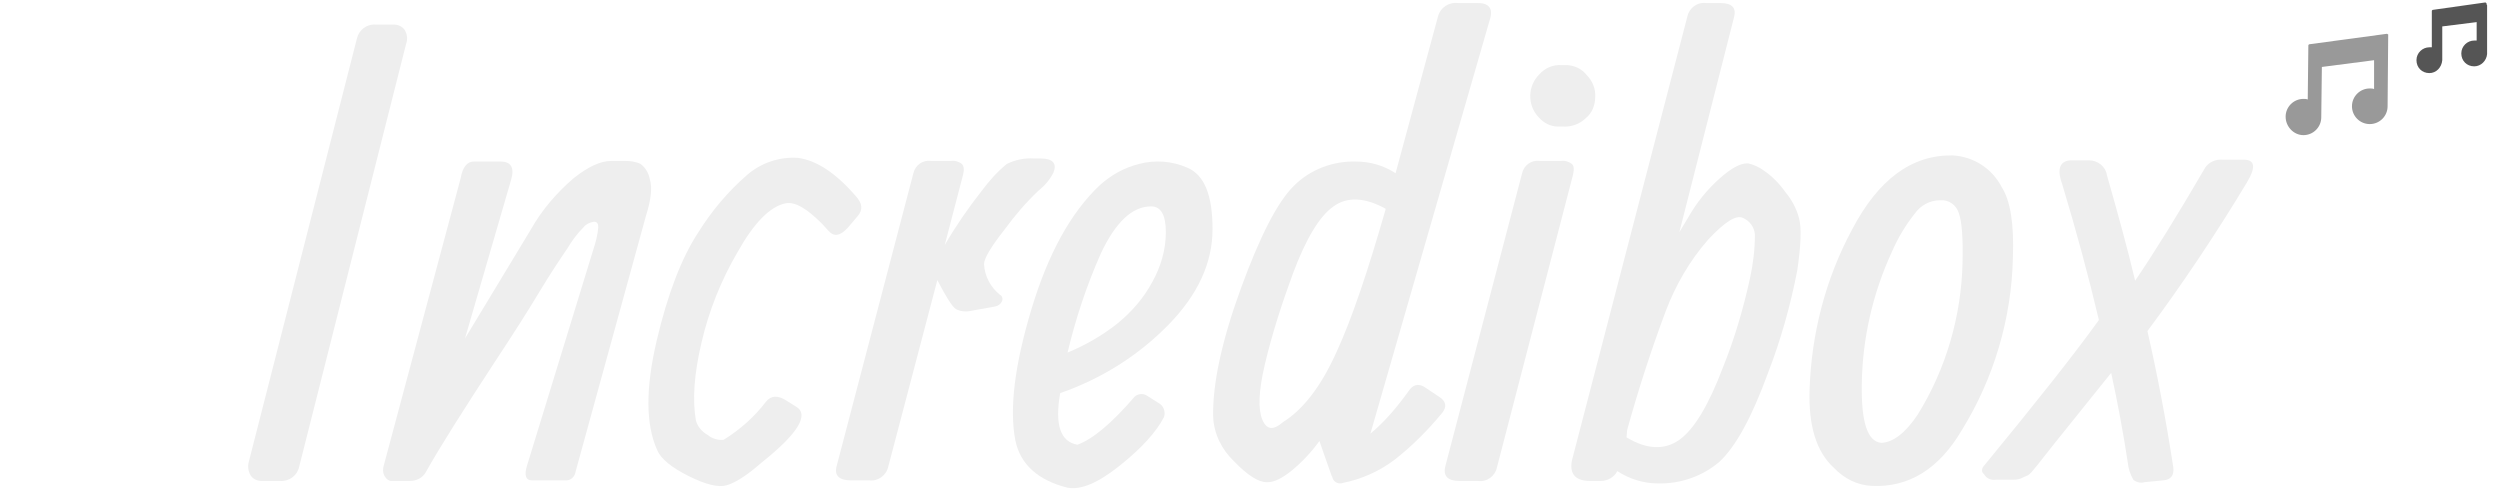
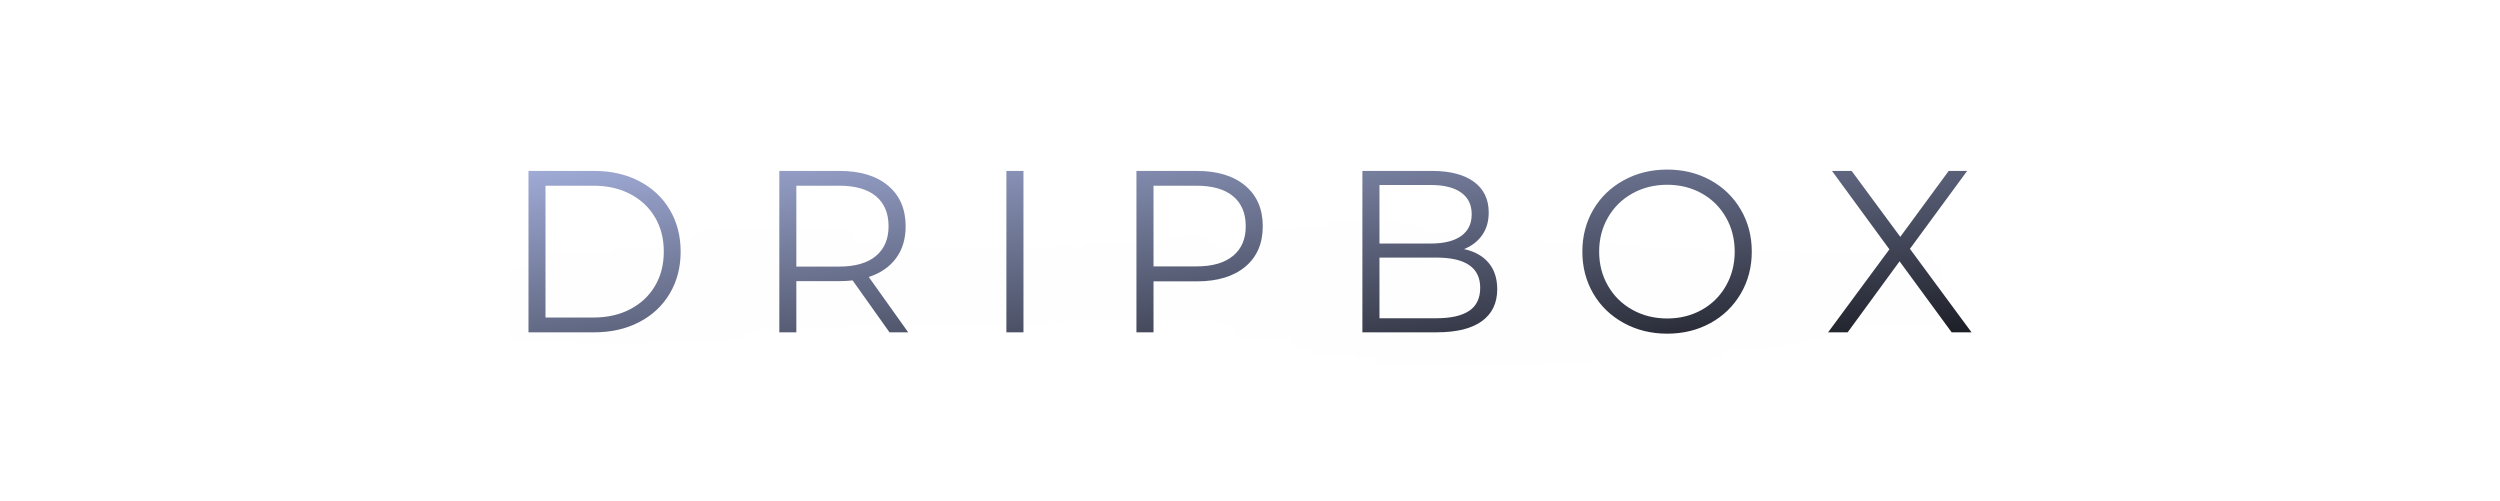
- <svg xmlns="http://www.w3.org/2000/svg" version="1.1" id="png" x="0px" y="0px" viewBox="0 0 407 80" style="enable-background:new 0 0 407 80;" xml:space="preserve">
-   <style type="text/css">
- 	.st0{fill:#EEEEEE;}
- 	.st1{fill:#999999;}
- 	.st2{fill:#555555;}
- </style>
-   <path class="st0" d="M58.1,6.3c0.3-1.4,1.6-2.4,3-2.3h3c0.7,0,1.4,0.3,1.8,0.9c0.4,0.7,0.5,1.5,0.2,2.3L48.7,76  c-0.3,1.4-1.6,2.4-3.1,2.3h-3c-0.7,0-1.4-0.3-1.8-0.9c-0.4-0.7-0.5-1.5-0.3-2.2L58.1,6.3z" />
-   <path class="st0" d="M75.7,55.1l10.7-17.7c1.8-3.2,4.2-6,7-8.4c2.4-1.9,4.4-2.8,6.1-2.8h2.2c0.9,0,1.8,0.1,2.6,0.5  c0.8,0.6,1.3,1.5,1.5,2.5c0.4,1.3,0.2,3.3-0.6,5.8L93.7,76.8c-0.1,0.8-0.8,1.5-1.7,1.4h-5.4c-1,0-1.3-0.8-0.8-2.4l10.8-35.2  c0.4-1.2,0.7-2.4,0.8-3.6c0-0.6-0.2-0.9-0.7-0.9C96,36.2,95.4,36.5,95,37c-1,1-1.9,2.2-2.6,3.4c-1.3,1.9-2.9,4.3-4.7,7.3  c-1.8,3-4.1,6.6-7,11c-5.3,8.1-9.1,14.1-11.4,18.2c-0.5,0.9-1.5,1.4-2.6,1.4h-3c-0.4,0-0.8-0.3-1.1-0.8c-0.3-0.6-0.3-1.2-0.1-1.8  L75,29c0.3-1.8,1.1-2.7,2.1-2.7h4.4c1.7,0,2.3,1,1.7,3L75.7,55.1z" />
-   <path class="st0" d="M139.3,31.9c1.1,1.2,1.2,2.2,0.4,3.2l-1.7,2c-1.2,1.3-2.2,1.5-3.1,0.5l-1.1-1.2c-2.5-2.5-4.4-3.6-5.9-3.3  c-2.5,0.5-5.1,3.1-7.8,7.9c-2.7,4.6-4.7,9.6-5.9,14.8c-1.2,5.1-1.5,9.3-0.9,12.7c0.3,1,1,1.8,1.9,2.3c0.7,0.6,1.7,0.9,2.6,0.8  c2.6-1.6,5-3.7,6.9-6.2c0.8-1,1.9-1.1,3.3-0.2l1.6,1c2.2,1.3,0.3,4.4-5.6,9.1c-2.4,2.1-4.3,3.3-5.7,3.7c-1.3,0.4-3.4-0.1-6.2-1.5  c-2.8-1.4-4.5-2.8-5.1-4.2c-1.9-4.2-1.9-10.1-0.1-17.8s4.1-13.6,6.8-17.7c2.2-3.5,4.8-6.6,7.9-9.3c2.3-2,5.3-3,8.3-2.8  C132.9,26.1,136,28.1,139.3,31.9" />
-   <path class="st0" d="M153.8,39.9c1.8-3.1,3.8-6,6-8.8c1.2-1.6,2.5-3.1,4.1-4.4c1.4-0.7,2.9-1,4.5-0.9h1c2,0,2.7,0.8,2.1,2.3  c-0.6,1.2-1.5,2.2-2.5,3c-2,1.9-3.8,4-5.4,6.2c-2.3,2.9-3.4,4.8-3.4,5.7c0.1,2,1.1,3.8,2.6,5c0.4,0.2,0.5,0.7,0.3,1.1  c-0.2,0.4-0.6,0.7-1.1,0.8l-3.9,0.7c-0.9,0.2-1.8,0.1-2.5-0.3c-0.6-0.4-1.6-2-3-4.7l-8,30.4c-0.3,1.4-1.7,2.4-3.1,2.2h-3  c-1.9,0-2.7-0.8-2.3-2.3l12.5-47.7c0.3-1.3,1.5-2.2,2.9-2h3.2c0.6-0.1,1.3,0.1,1.8,0.5c0.3,0.3,0.4,0.9,0.2,1.7L153.8,39.9z" />
-   <path class="st0" d="M172.6,64c-0.9,5.1,0,7.9,2.8,8.4c2.5-0.9,5.6-3.5,9.3-7.8c0.5-0.5,1.4-0.6,2-0.2l1.9,1.2  c0.8,0.4,1.2,1.4,0.9,2.3c-1.3,2.5-3.7,5.1-7.2,7.9s-6.3,4-8.5,3.6c-4.8-1.2-7.7-3.8-8.5-7.7c-1-5.2-0.1-12.3,2.6-21.3  c2.7-9,6.4-15.8,11.2-20.3c1.8-1.6,3.9-2.8,6.3-3.4c2.6-0.7,5.4-0.5,7.9,0.6c2.8,1.2,4.1,4.5,4.1,10S195,48,190.2,52.9  C185.2,58,179.2,61.7,172.6,64 M173.8,57.4c2.9-1.2,5.7-2.8,8.2-4.8c2.3-1.9,4.2-4.1,5.6-6.7c1.4-2.5,2.2-5.3,2.2-8.1  s-0.8-4.2-2.4-4.2c-3.1,0-5.8,2.6-8.2,7.7C176.9,46.5,175.1,51.9,173.8,57.4" />
-   <path class="st0" d="M242.6,3l-19.5,67.6c2.4-2,4.4-4.4,6.2-6.9c0.7-1.1,1.6-1.3,2.6-0.7l2.4,1.6c1.1,0.7,1.3,1.6,0.5,2.6  c-2.3,2.8-4.9,5.4-7.7,7.6c-2.5,1.9-5.4,3.2-8.4,3.8c-0.8,0.3-1.6-0.1-1.8-0.9c0-0.1,0-0.1-0.1-0.2l-2-5.7c-1.3,1.8-2.8,3.4-4.5,4.8  c-1.6,1.3-2.9,1.9-3.9,1.9h-0.2c-1.3,0-3.1-1.1-5.3-3.4c-2-1.9-3.3-4.5-3.4-7.3c-0.1-5.3,1.4-12.3,4.5-20.8s6-14.2,8.7-16.8  c2.6-2.6,6.3-4,10-3.9c2.3,0,4.5,0.6,6.5,1.9l6.9-25.5c0.4-1.5,1.8-2.4,3.3-2.2h2.9C242.3,0.4,243.1,1.3,242.6,3 M225.6,34  c-3.4-1.9-6.3-2-8.5-0.4c-2.3,1.6-4.5,5.3-6.6,10.9c-1.8,4.9-3.4,9.8-4.6,14.9c-1,4.3-1.1,7.2-0.4,8.9s1.8,1.8,3.4,0.4  c3.2-2,6.1-5.7,8.6-11.2C220.1,51.9,222.7,44.1,225.6,34" />
-   <path class="st0" d="M256.1,28.4l-12.4,47.7c-0.3,1.4-1.6,2.4-3.1,2.2h-3c-1.9,0-2.7-0.8-2.3-2.4l12.5-47.7c0.3-1.3,1.5-2.2,2.9-2  h3.4c0.6-0.1,1.3,0.1,1.8,0.5C256.2,26.9,256.3,27.5,256.1,28.4 M254.2,10.6h1c1.2,0.1,2.3,0.6,3.1,1.6c0.9,0.9,1.5,2.2,1.4,3.6  c0,1.3-0.5,2.6-1.5,3.4c-1,1-2.4,1.5-3.8,1.4h-0.8c-1.2,0-2.3-0.6-3.1-1.5c-1.9-2-1.8-5.1,0.1-7C251.5,11.1,252.8,10.5,254.2,10.6" />
-   <path class="st0" d="M269.9,78.7c-2.3,0-4.6-0.7-6.6-2c-0.5,1-1.6,1.6-2.7,1.6h-1.7c-2.4,0-3.4-1.1-3-3.3l18.8-72.3  c0.3-1.4,1.6-2.4,3.1-2.2h2.3c1.9,0,2.6,0.8,2.2,2.3l-8.9,35l1.5-2.5c1.3-2.3,3-4.4,5-6.2c1.9-1.7,3.4-2.5,4.5-2.5h0.2  c0.9,0.2,1.8,0.6,2.6,1.2c1.3,0.9,2.5,2.1,3.4,3.4c1.1,1.3,1.9,2.8,2.3,4.4c0.4,1.5,0.3,4.3-0.3,8.4c-1.1,5.7-2.7,11.4-4.8,16.8  c-2.6,7.1-5.2,11.9-7.9,14.4C277.2,77.5,273.6,78.8,269.9,78.7 M264.8,71.2c3.3,2,6.2,2.1,8.6,0.4c2.4-1.7,4.8-5.7,7.1-11.8  c1.9-4.7,3.3-9.5,4.4-14.5c0.5-2.3,0.8-4.7,0.8-7.1c-0.1-1.2-0.8-2.2-1.9-2.7c-1.1-0.6-3,0.6-5.7,3.5c-3,3.4-5.3,7.4-6.9,11.6  c-2.4,6.4-4.5,12.9-6.3,19.4L264.8,71.2z" />
-   <path class="st0" d="M294.6,63.4c0.3-9.1,2.6-18,6.9-26c4.3-8.2,9.7-12.2,16.4-12.1c3.4,0.2,6.4,2.1,8,5.2c1.4,2.2,2,6,1.8,11.4  c-0.2,9.9-3.1,19.7-8.3,28.1c-3.7,6.3-8.6,9.4-14.7,9.1c-2.3-0.1-4.5-1.2-6.1-2.9C295.7,73.6,294.4,69.3,294.6,63.4 M312.2,67.5  c4.6-7.4,7.1-16,7.3-24.7c0.1-4-0.1-6.7-0.6-8.1c-0.4-1.3-1.6-2.2-3-2.1c-1.7,0-3.2,0.8-4.2,2.2c-1.5,1.9-2.7,3.9-3.7,6.2  c-3.1,6.7-4.8,14.1-4.9,21.5c-0.1,6.2,0.9,9.4,3.2,9.6C308.2,72,310.2,70.5,312.2,67.5" />
-   <path class="st0" d="M323.1,75.7c8.3-10.1,14.5-17.9,18.6-23.6c-1.7-7.2-3.7-14.6-6-22.2c-0.9-2.5-0.3-3.8,1.6-3.8h2.8  c1.4,0,2.7,1,2.9,2.4c1.8,6.3,3.4,12.1,4.6,17.2c3-4.4,6.8-10.5,11.4-18.4c0.6-0.9,1.7-1.4,2.8-1.3h3.5c1.8,0,2,1.2,0.5,3.7  c-5,8.3-10.4,16.4-16.2,24.2c1.6,7,3,14.3,4.2,22.1c0.2,1.4-0.4,2.1-1.6,2.2l-3.1,0.3c-0.6,0.2-1.3,0-1.8-0.4  c-0.5-0.9-0.8-1.8-0.9-2.8c-0.7-4.7-1.6-9.5-2.7-14.6l-9.4,11.7l-2.6,3.3l-0.5,0.6l-0.5,0.6c-0.2,0.2-0.4,0.4-0.6,0.5l-0.7,0.3  c-0.5,0.3-1.1,0.4-1.6,0.4h-2.9c-0.8,0.1-1.5-0.2-1.9-0.9C322.5,76.8,322.6,76.2,323.1,75.7" />
-   <path class="st1" d="M388.6,5.5L376,7.2c-0.1,0-0.2,0.1-0.2,0.2l-0.1,8.8c-0.2-0.1-0.5-0.1-0.7-0.1c-1.6,0-2.9,1.3-2.9,2.9  s1.3,3,2.9,3l0,0l0,0c1.6,0,2.9-1.3,2.9-2.9l0.1-8.2l8.5-1.1v4.7c-0.2-0.1-0.5-0.1-0.7-0.1c-1.6,0-2.9,1.3-2.9,2.9s1.3,2.9,2.9,2.9  s2.9-1.3,2.9-2.9l0.1-11.7C388.9,5.7,388.8,5.6,388.6,5.5C388.6,5.6,388.6,5.6,388.6,5.5" />
-   <path class="st2" d="M404.8,0.5c-0.1,0-0.1-0.1-0.2-0.1l-8.5,1.2c-0.1,0-0.2,0.1-0.2,0.2v5.9c-0.1,0-0.3,0-0.4,0  c-1.1,0-2.1,0.9-2.1,2.1s0.9,2.1,2.1,2.1l0,0c1.1,0,2-0.9,2.1-2.1V4.3l5.6-0.7v3c-0.1,0-0.3,0-0.4,0c-1.1,0-2.1,0.9-2.1,2.1  s0.9,2.1,2.1,2.1c1.1,0,2-0.9,2.1-2V0.9c0-0.1,0-0.1-0.1-0.2V0.5z" />
+ <svg xmlns="http://www.w3.org/2000/svg" width="422.892px" height="84.667px" viewBox="38.554 32.667 422.892 84.667" style="background: none;" preserveAspectRatio="xMidYMid">
+   <defs>
+     <linearGradient id="editing-shadow-gradient1" x1="0" x2="0" y1="0" y2="1">
+       <stop offset="0" stop-color="#000000" stop-opacity="0" />
+       <stop offset="0.2" stop-color="#000000" stop-opacity="0" />
+       <stop offset="1" stop-color="#000000" stop-opacity="1" />
+     </linearGradient>
+     <linearGradient id="editing-shadow-gradient2" x1="-0.255" x2="1.255" y1="-0.156" y2="1.156">
+       <stop offset="0" stop-color="#bcc9fc" />
+       <stop offset="1" stop-color="#000000" />
+     </linearGradient>
+     <filter id="editing-shadow" x="-100%" y="-100%" width="300%" height="300%">
+       <feGaussianBlur stdDeviation="20" />
+       <feComposite operator="in" in2="SourceGraphic" />
+       <feGaussianBlur stdDeviation="10" />
+     </filter>
+   </defs>
+   <g transform="translate(250,75)">
+     <g transform="translate(-12.9, -1.2)">
+       <g transform="skewX(45)">
+         <g filter="url(#editing-shadow)">
+           <g transform="translate(-126.5, 13.88)">
+             <path d="M4.45 0L4.45-27.30L15.56-27.30L15.56-27.30Q19.89-27.30 23.20-25.56L23.20-25.56L23.20-25.56Q26.52-23.83 28.35-20.73L28.35-20.73L28.35-20.73Q30.19-17.63 30.19-13.65L30.19-13.65L30.19-13.65Q30.19-9.67 28.35-6.57L28.35-6.57L28.35-6.57Q26.52-3.47 23.20-1.74L23.20-1.74L23.20-1.74Q19.89 0 15.56 0L15.56 0L4.45 0ZM7.33-2.50L15.40-2.50L15.40-2.50Q18.99-2.50 21.68-3.92L21.68-3.92L21.68-3.92Q24.38-5.34 25.86-7.86L25.86-7.86L25.86-7.86Q27.34-10.37 27.34-13.65L27.34-13.65L27.34-13.65Q27.34-16.93 25.86-19.44L25.86-19.44L25.86-19.44Q24.38-21.96 21.68-23.38L21.68-23.38L21.68-23.38Q18.99-24.80 15.40-24.80L15.40-24.80L7.33-24.80L7.33-2.50ZM68.68 0L65.52 0L59.28-8.78L59.28-8.78Q58.23-8.66 57.10-8.66L57.10-8.66L49.76-8.66L49.76 0L46.88 0L46.88-27.30L57.10-27.30L57.10-27.30Q62.32-27.30 65.29-24.80L65.29-24.80L65.29-24.80Q68.25-22.31 68.25-17.94L68.25-17.94L68.25-17.94Q68.25-14.74 66.63-12.54L66.63-12.54L66.63-12.54Q65.01-10.34 62.01-9.36L62.01-9.36L68.68 0ZM57.02-11.12L57.02-11.12Q61.07-11.12 63.22-12.91L63.22-12.91L63.22-12.91Q65.36-14.70 65.36-17.94L65.36-17.94L65.36-17.94Q65.36-21.25 63.22-23.03L63.22-23.03L63.22-23.03Q61.07-24.80 57.02-24.80L57.02-24.80L49.76-24.80L49.76-11.12L57.02-11.12ZM85.29 0L85.29-27.30L88.18-27.30L88.18 0L85.29 0ZM117.51-27.30L117.51-27.30Q122.73-27.30 125.70-24.80L125.70-24.80L125.70-24.80Q128.66-22.31 128.66-17.94L128.66-17.94L128.66-17.94Q128.66-13.57 125.70-11.10L125.70-11.10L125.70-11.10Q122.73-8.62 117.51-8.62L117.51-8.62L110.18-8.62L110.18 0L107.29 0L107.29-27.30L117.51-27.30ZM117.43-11.15L117.43-11.15Q121.49-11.15 123.63-12.93L123.63-12.93L123.63-12.93Q125.78-14.70 125.78-17.94L125.78-17.94L125.78-17.94Q125.78-21.25 123.63-23.03L123.63-23.03L123.63-23.03Q121.49-24.80 117.43-24.80L117.43-24.80L110.18-24.80L110.18-11.15L117.43-11.15ZM162.71-14.08L162.71-14.08Q165.40-13.49 166.86-11.76L166.86-11.76L166.86-11.76Q168.32-10.02 168.32-7.29L168.32-7.29L168.32-7.29Q168.32-3.78 165.73-1.89L165.73-1.89L165.73-1.89Q163.14 0 158.07 0L158.07 0L145.51 0L145.51-27.30L157.29-27.30L157.29-27.30Q161.85-27.30 164.37-25.47L164.37-25.47L164.37-25.47Q166.88-23.63 166.88-20.28L166.88-20.28L166.88-20.28Q166.88-18.02 165.77-16.44L165.77-16.44L165.77-16.44Q164.66-14.86 162.71-14.08L162.71-14.08ZM157.09-24.92L148.40-24.92L148.40-15.02L157.09-15.02L157.09-15.02Q160.41-15.02 162.20-16.28L162.20-16.28L162.20-16.28Q164.00-17.55 164.00-19.97L164.00-19.97L164.00-19.97Q164.00-22.39 162.20-23.65L162.20-23.65L162.20-23.65Q160.41-24.92 157.09-24.92L157.09-24.92ZM158.03-2.38L158.03-2.38Q161.69-2.38 163.57-3.63L163.57-3.63L163.57-3.63Q165.44-4.88 165.44-7.53L165.44-7.53L165.44-7.53Q165.44-12.64 158.03-12.64L158.03-12.64L148.40-12.64L148.40-2.38L158.03-2.38ZM197.07 0.23L197.07 0.23Q193.01 0.23 189.72-1.58L189.72-1.58L189.72-1.58Q186.42-3.39 184.57-6.55L184.57-6.55L184.57-6.55Q182.72-9.71 182.72-13.65L182.72-13.65L182.72-13.65Q182.72-17.59 184.57-20.75L184.57-20.75L184.57-20.75Q186.42-23.91 189.72-25.72L189.72-25.72L189.72-25.72Q193.01-27.53 197.07-27.53L197.07-27.53L197.07-27.53Q201.12-27.53 204.38-25.74L204.38-25.74L204.38-25.74Q207.64-23.95 209.51-20.77L209.51-20.77L209.51-20.77Q211.38-17.59 211.38-13.65L211.38-13.65L211.38-13.65Q211.38-9.71 209.51-6.53L209.51-6.53L209.51-6.53Q207.64-3.35 204.38-1.56L204.38-1.56L204.38-1.56Q201.12 0.23 197.07 0.23L197.07 0.23ZM197.07-2.34L197.07-2.34Q200.30-2.34 202.92-3.80L202.92-3.80L202.92-3.80Q205.53-5.26 207.01-7.86L207.01-7.86L207.01-7.86Q208.49-10.45 208.49-13.65L208.49-13.65L208.49-13.65Q208.49-16.85 207.01-19.44L207.01-19.44L207.01-19.44Q205.53-22.04 202.92-23.50L202.92-23.50L202.92-23.50Q200.30-24.96 197.07-24.96L197.07-24.96L197.07-24.96Q193.83-24.96 191.20-23.50L191.20-23.50L191.20-23.50Q188.56-22.04 187.06-19.44L187.06-19.44L187.06-19.44Q185.56-16.85 185.56-13.65L185.56-13.65L185.56-13.65Q185.56-10.45 187.06-7.86L187.06-7.86L187.06-7.86Q188.56-5.26 191.20-3.80L191.20-3.80L191.20-3.80Q193.83-2.34 197.07-2.34L197.07-2.34ZM248.55 0L245.19 0L236.38-12.01L227.60 0L224.29 0L234.66-14.04L224.95-27.30L228.27-27.30L236.50-16.15L244.69-27.30L247.81-27.30L238.13-14.12L248.55 0Z" fill="url(#editing-shadow-gradient1)" />
+           </g>
+         </g>
+       </g>
+     </g>
+     <g>
+       <g transform="translate(-126.5, 13.88)">
+         <path d="M4.45 0L4.45-27.30L15.56-27.30L15.56-27.30Q19.89-27.30 23.20-25.56L23.20-25.56L23.20-25.56Q26.52-23.83 28.35-20.73L28.35-20.73L28.35-20.73Q30.19-17.63 30.19-13.65L30.19-13.65L30.19-13.65Q30.19-9.67 28.35-6.57L28.35-6.57L28.35-6.57Q26.52-3.47 23.20-1.74L23.20-1.74L23.20-1.74Q19.89 0 15.56 0L15.56 0L4.45 0ZM7.33-2.50L15.40-2.50L15.40-2.50Q18.99-2.50 21.68-3.92L21.68-3.92L21.68-3.92Q24.38-5.34 25.86-7.86L25.86-7.86L25.86-7.86Q27.34-10.37 27.34-13.65L27.34-13.65L27.34-13.65Q27.34-16.93 25.86-19.44L25.86-19.44L25.86-19.44Q24.38-21.96 21.68-23.38L21.68-23.38L21.68-23.38Q18.99-24.80 15.40-24.80L15.40-24.80L7.33-24.80L7.33-2.50ZM68.68 0L65.52 0L59.28-8.78L59.28-8.78Q58.23-8.66 57.10-8.66L57.10-8.66L49.76-8.66L49.76 0L46.88 0L46.88-27.30L57.10-27.30L57.10-27.30Q62.32-27.30 65.29-24.80L65.29-24.80L65.29-24.80Q68.25-22.31 68.25-17.94L68.25-17.94L68.25-17.94Q68.25-14.74 66.63-12.54L66.63-12.54L66.63-12.54Q65.01-10.34 62.01-9.36L62.01-9.36L68.68 0ZM57.02-11.12L57.02-11.12Q61.07-11.12 63.22-12.91L63.22-12.91L63.22-12.91Q65.36-14.70 65.36-17.94L65.36-17.94L65.36-17.94Q65.36-21.25 63.22-23.03L63.22-23.03L63.22-23.03Q61.07-24.80 57.02-24.80L57.02-24.80L49.76-24.80L49.76-11.12L57.02-11.12ZM85.29 0L85.29-27.30L88.18-27.30L88.18 0L85.29 0ZM117.51-27.30L117.51-27.30Q122.73-27.30 125.70-24.80L125.70-24.80L125.70-24.80Q128.66-22.31 128.66-17.94L128.66-17.94L128.66-17.94Q128.66-13.57 125.70-11.10L125.70-11.10L125.70-11.10Q122.73-8.62 117.51-8.62L117.51-8.62L110.18-8.62L110.18 0L107.29 0L107.29-27.30L117.51-27.30ZM117.43-11.15L117.43-11.15Q121.49-11.15 123.63-12.93L123.63-12.93L123.63-12.93Q125.78-14.70 125.78-17.94L125.78-17.94L125.78-17.94Q125.78-21.25 123.63-23.03L123.63-23.03L123.63-23.03Q121.49-24.80 117.43-24.80L117.43-24.80L110.18-24.80L110.18-11.15L117.43-11.15ZM162.71-14.08L162.71-14.08Q165.40-13.49 166.86-11.76L166.86-11.76L166.86-11.76Q168.32-10.02 168.32-7.29L168.32-7.29L168.32-7.29Q168.32-3.78 165.73-1.89L165.73-1.89L165.73-1.89Q163.14 0 158.07 0L158.07 0L145.51 0L145.51-27.30L157.29-27.30L157.29-27.30Q161.85-27.30 164.37-25.47L164.37-25.47L164.37-25.47Q166.88-23.63 166.88-20.28L166.88-20.28L166.88-20.28Q166.88-18.02 165.77-16.44L165.77-16.44L165.77-16.44Q164.66-14.86 162.71-14.08L162.71-14.08ZM157.09-24.92L148.40-24.92L148.40-15.02L157.09-15.02L157.09-15.02Q160.41-15.02 162.20-16.28L162.20-16.28L162.20-16.28Q164.00-17.55 164.00-19.97L164.00-19.97L164.00-19.97Q164.00-22.39 162.20-23.65L162.20-23.65L162.20-23.65Q160.41-24.92 157.09-24.92L157.09-24.92ZM158.03-2.38L158.03-2.38Q161.69-2.38 163.57-3.63L163.57-3.63L163.57-3.63Q165.44-4.88 165.44-7.53L165.44-7.53L165.44-7.53Q165.44-12.64 158.03-12.64L158.03-12.64L148.40-12.64L148.40-2.38L158.03-2.38ZM197.07 0.23L197.07 0.23Q193.01 0.23 189.72-1.58L189.72-1.58L189.72-1.58Q186.42-3.39 184.57-6.55L184.57-6.55L184.57-6.55Q182.72-9.71 182.72-13.65L182.72-13.65L182.72-13.65Q182.72-17.59 184.57-20.75L184.57-20.75L184.57-20.75Q186.42-23.91 189.72-25.72L189.72-25.72L189.72-25.72Q193.01-27.53 197.07-27.53L197.07-27.53L197.07-27.53Q201.12-27.53 204.38-25.74L204.38-25.74L204.38-25.74Q207.64-23.95 209.51-20.77L209.51-20.77L209.51-20.77Q211.38-17.59 211.38-13.65L211.38-13.65L211.38-13.65Q211.38-9.71 209.51-6.53L209.51-6.53L209.51-6.53Q207.64-3.35 204.38-1.56L204.38-1.56L204.38-1.56Q201.12 0.23 197.07 0.23L197.07 0.23ZM197.07-2.34L197.07-2.34Q200.30-2.34 202.92-3.80L202.92-3.80L202.92-3.80Q205.53-5.26 207.01-7.86L207.01-7.86L207.01-7.86Q208.49-10.45 208.49-13.65L208.49-13.65L208.49-13.65Q208.49-16.85 207.01-19.44L207.01-19.44L207.01-19.44Q205.53-22.04 202.92-23.50L202.92-23.50L202.92-23.50Q200.30-24.96 197.07-24.96L197.07-24.96L197.07-24.96Q193.83-24.96 191.20-23.50L191.20-23.50L191.20-23.50Q188.56-22.04 187.06-19.44L187.06-19.44L187.06-19.44Q185.56-16.85 185.56-13.65L185.56-13.65L185.56-13.65Q185.56-10.45 187.06-7.86L187.06-7.86L187.06-7.86Q188.56-5.26 191.20-3.80L191.20-3.80L191.20-3.80Q193.83-2.34 197.07-2.34L197.07-2.34ZM248.55 0L245.19 0L236.38-12.01L227.60 0L224.29 0L234.66-14.04L224.95-27.30L228.27-27.30L236.50-16.15L244.69-27.30L247.81-27.30L238.13-14.12L248.55 0Z" fill="url(#editing-shadow-gradient2)" />
+       </g>
+     </g>
+   </g>
+   <style>text {
+   font-size: 64px;
+   font-family: Arial Black;
+   dominant-baseline: central;
+   text-anchor: middle;
+ }</style>
</svg>
